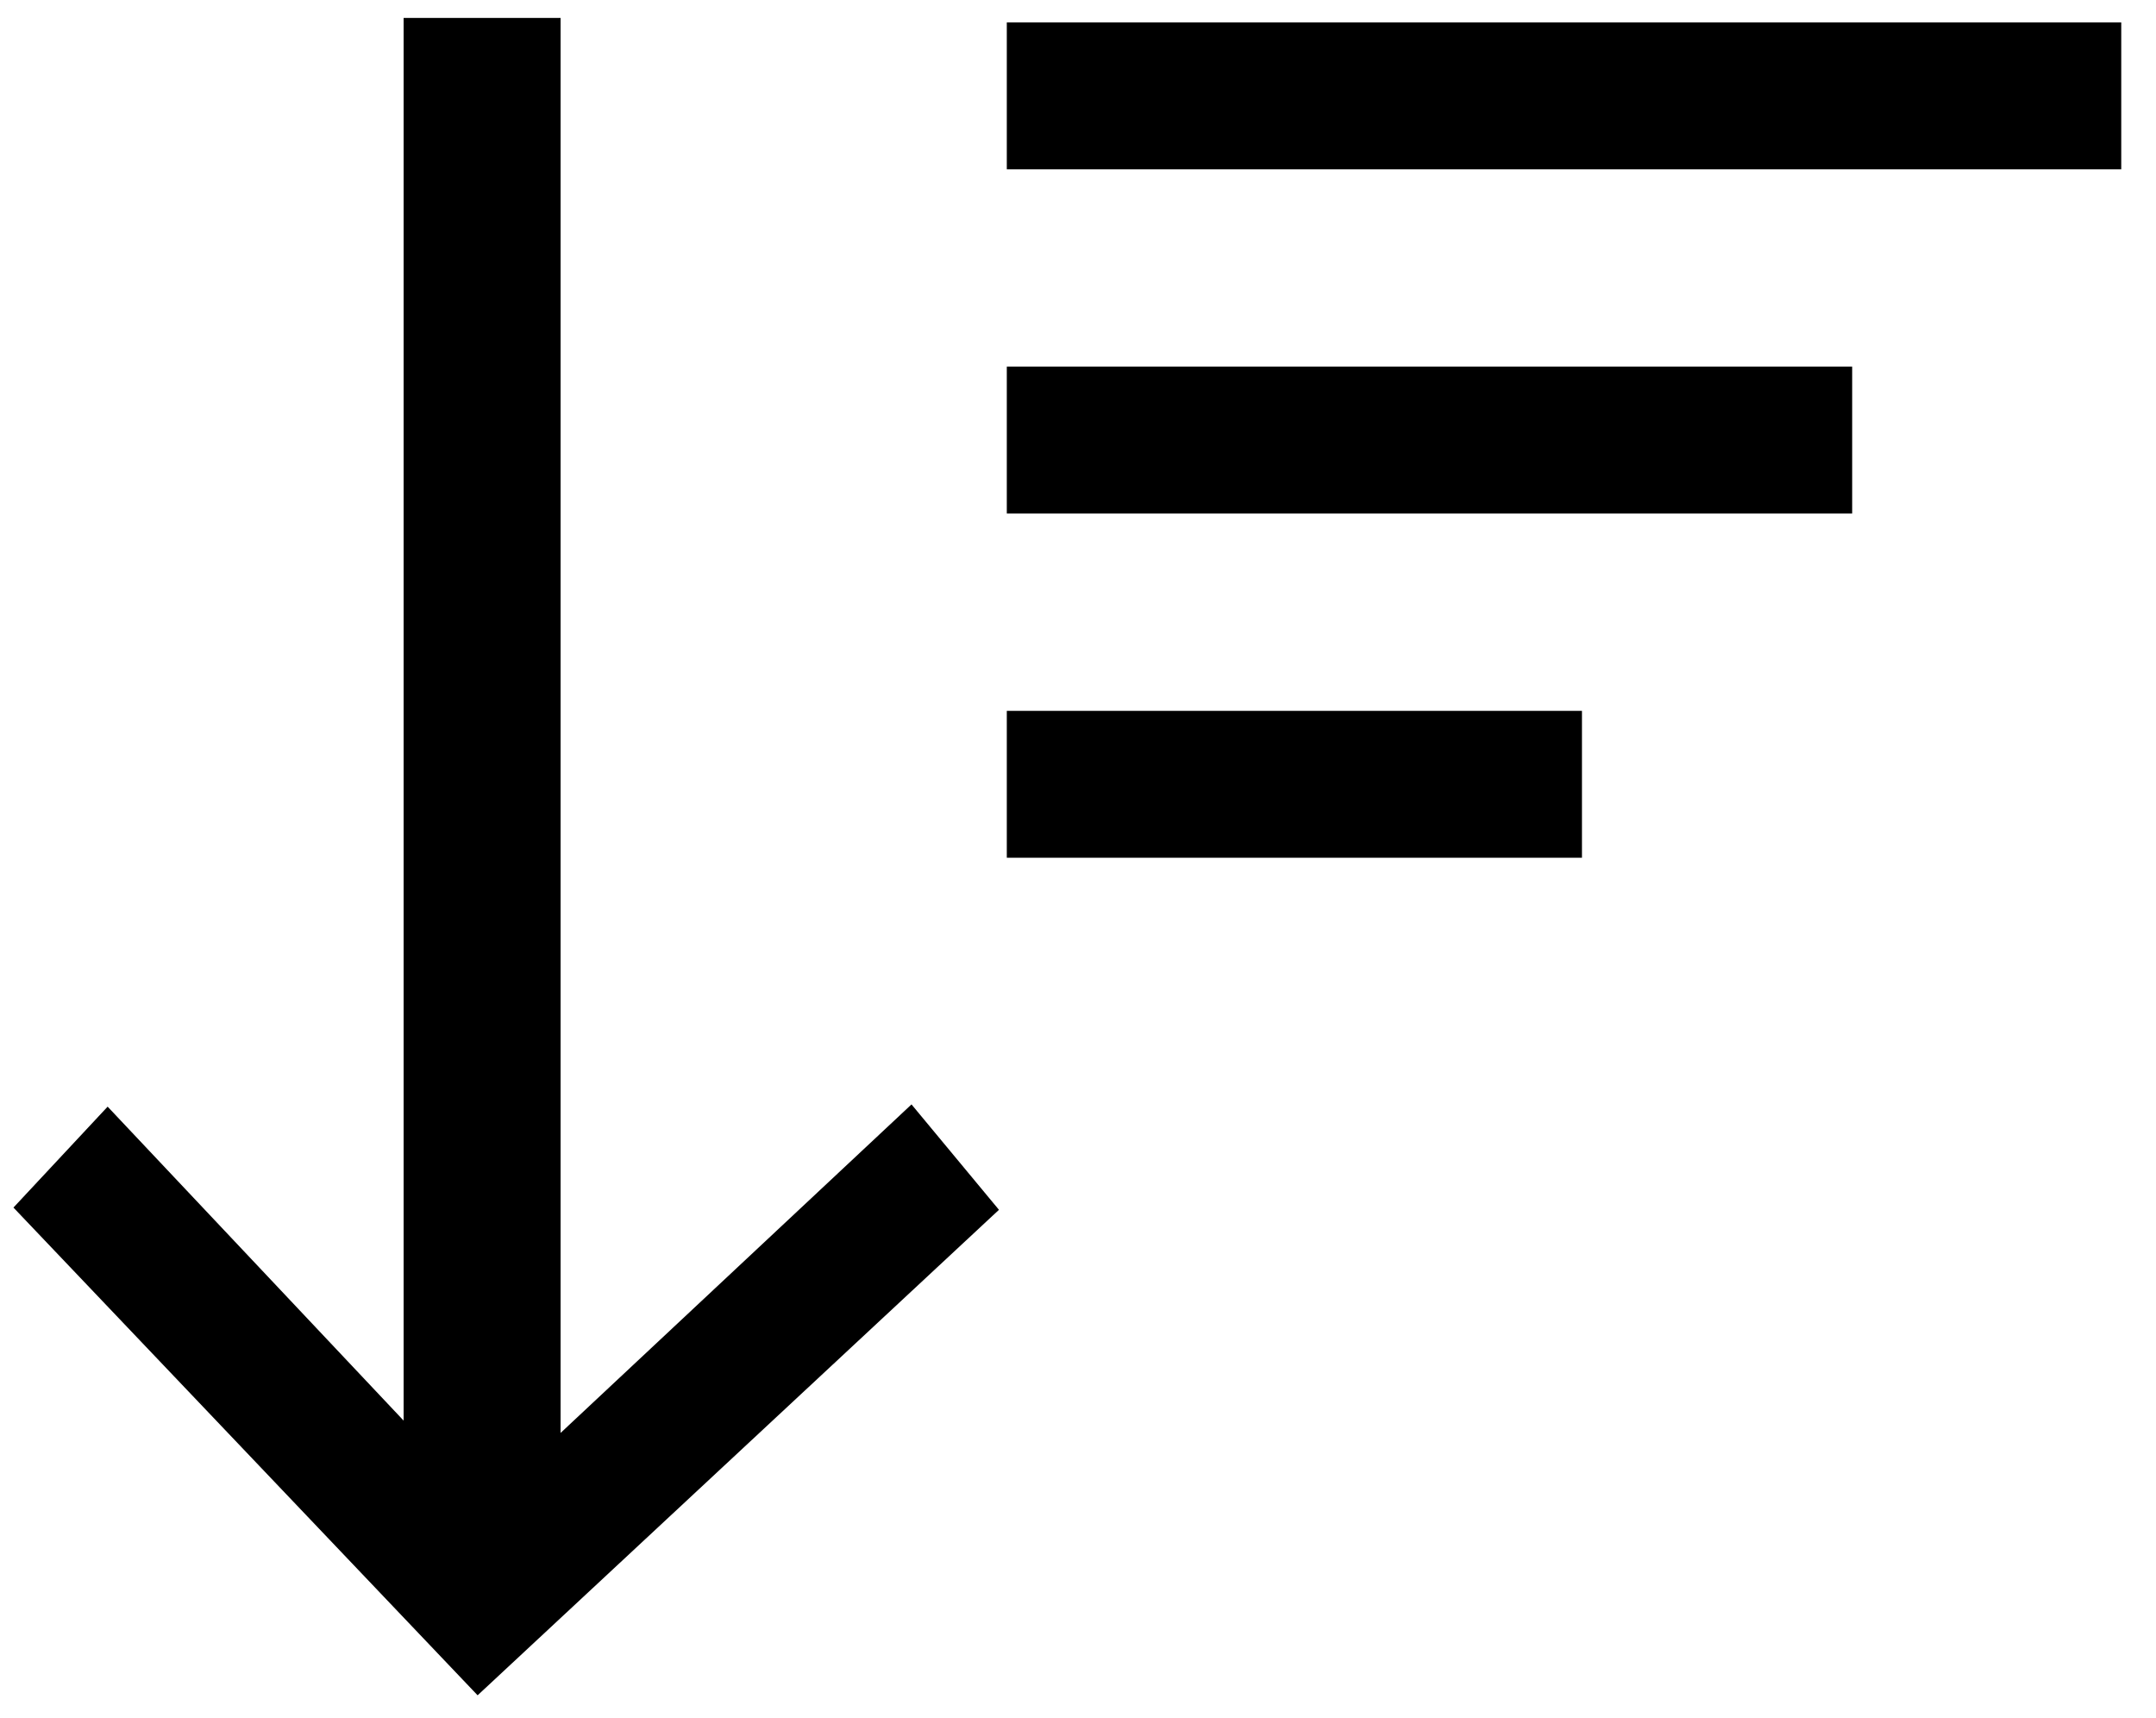
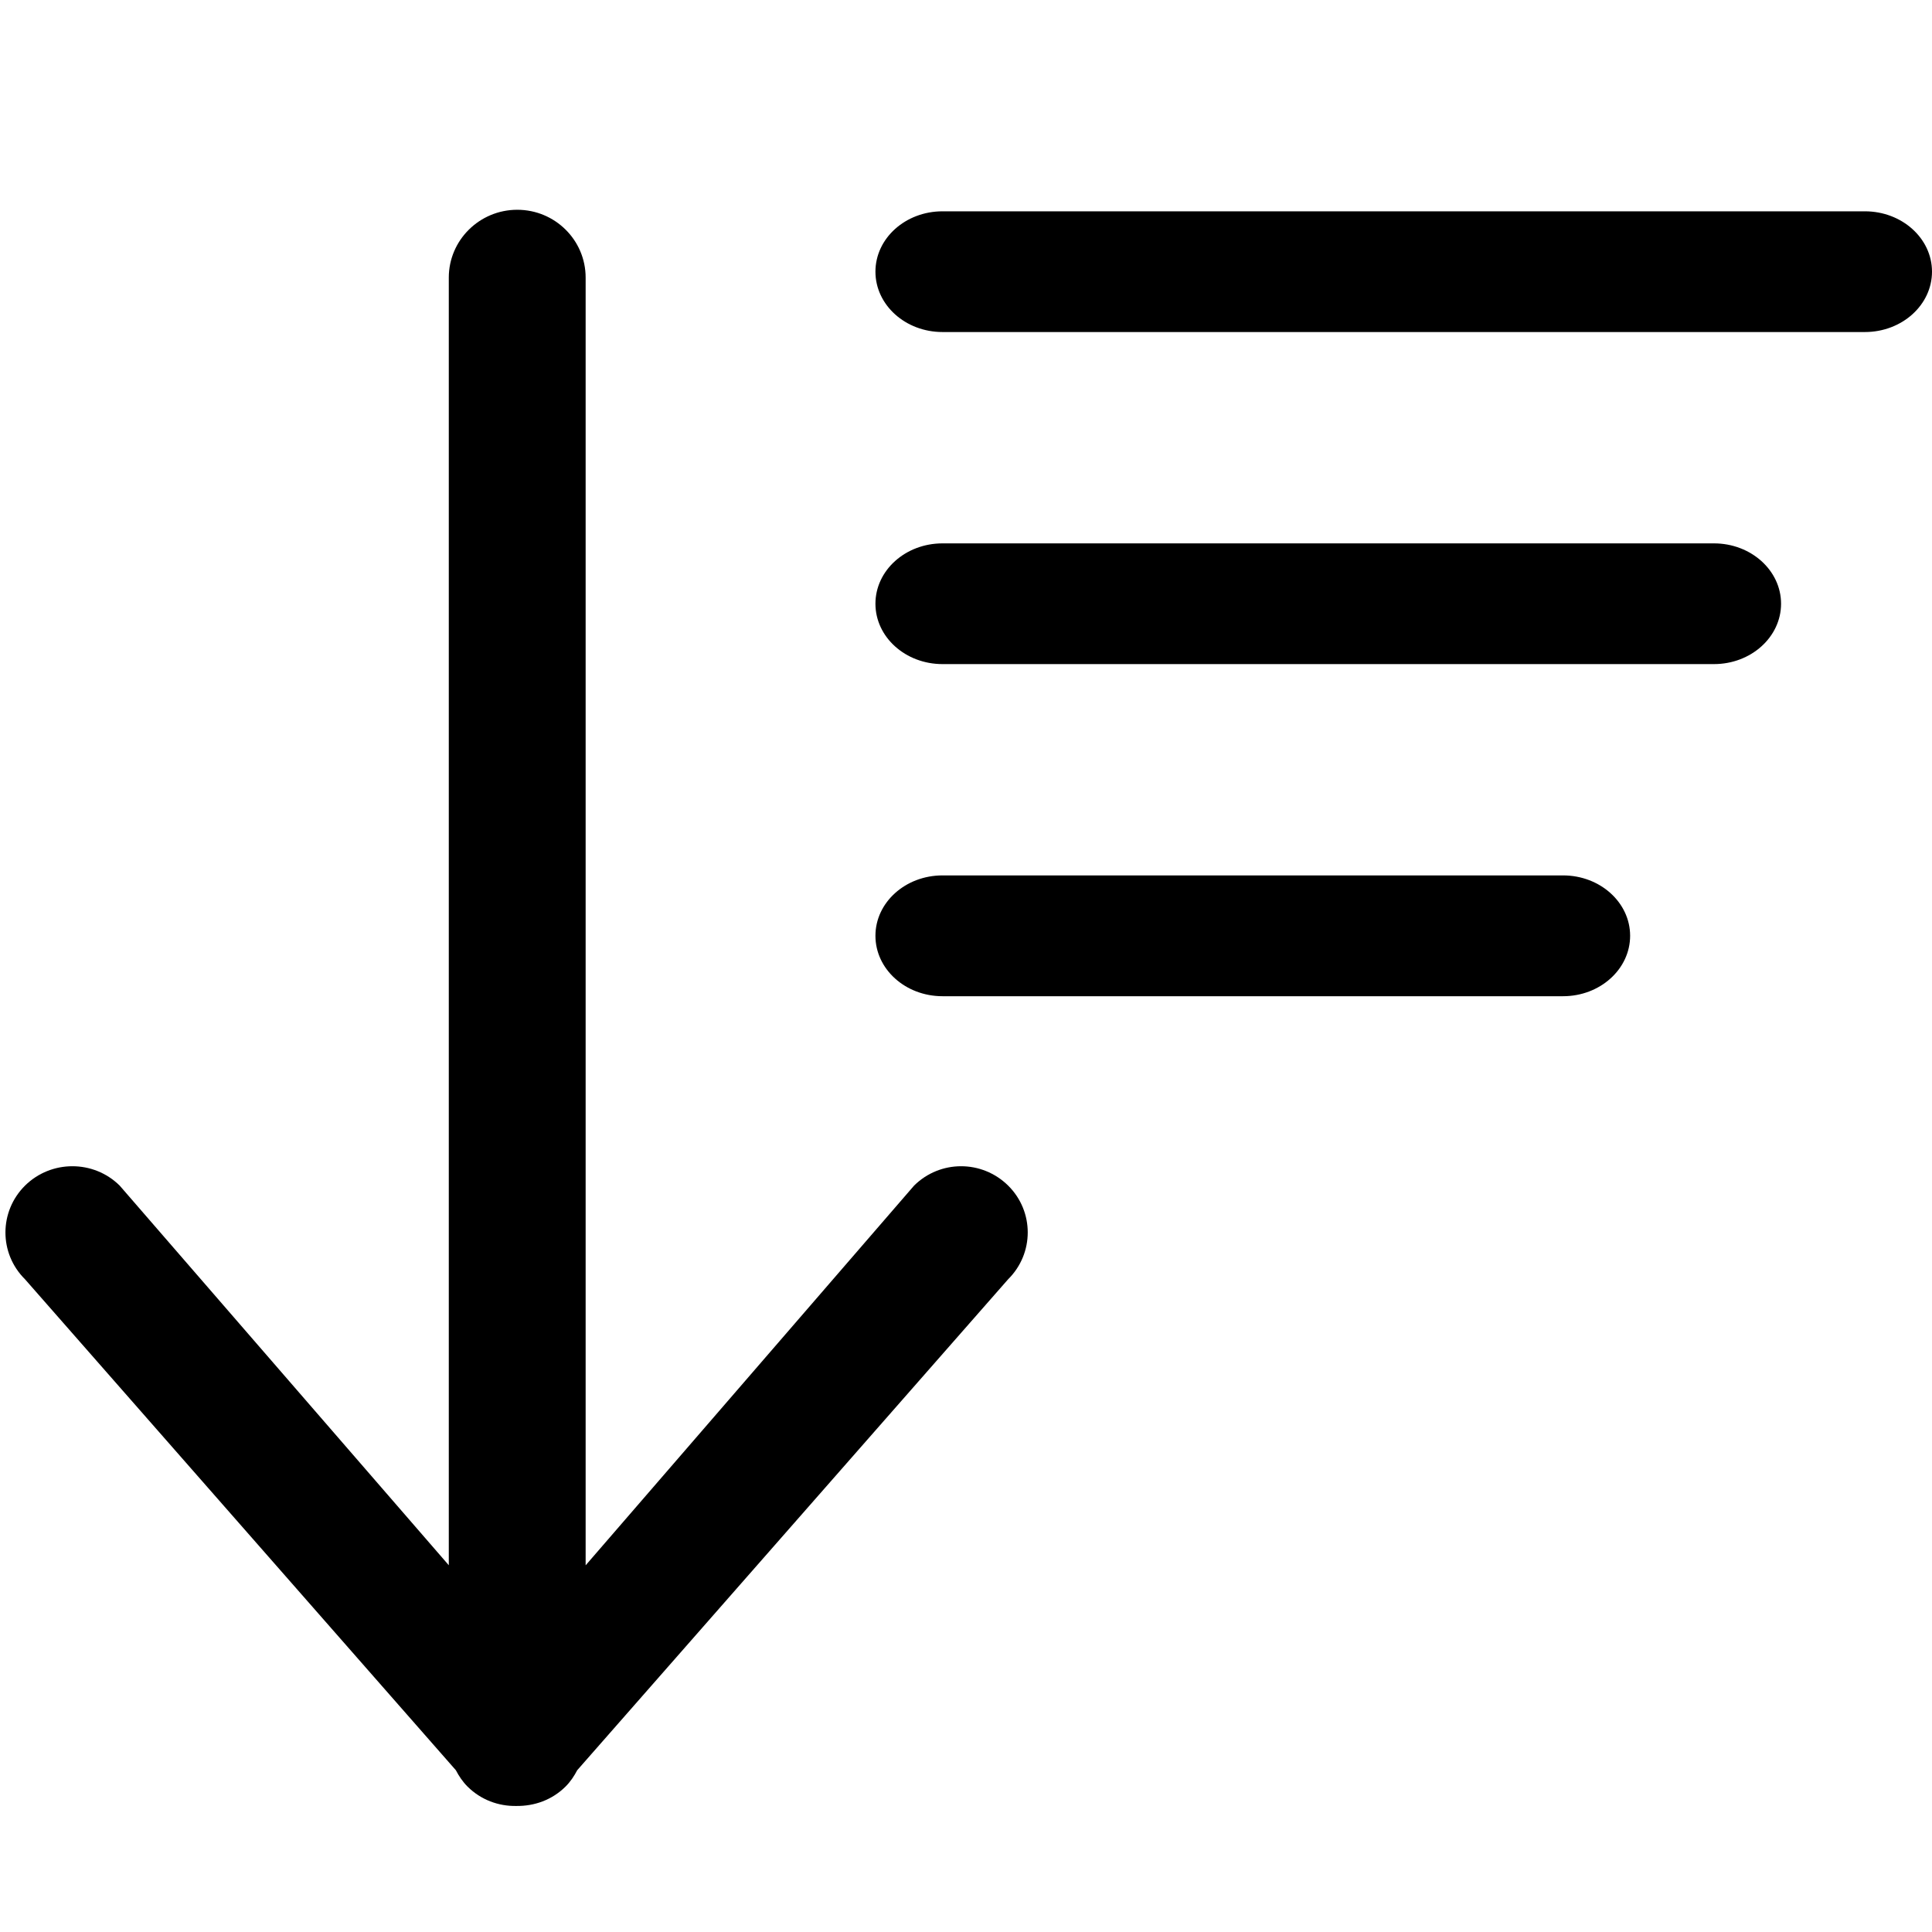
- <svg xmlns="http://www.w3.org/2000/svg" version="1.1" id="Layer_1" x="0px" y="0px" viewBox="0 0 192.3 153.2" enable-background="new 0 0 192.3 153.2" xml:space="preserve">
-   <polygon id="XMLID_2_" points="81.3,98.5 50,127.8 50,1.6 36,1.6 36,126.7 9.6,98.7 1.2,107.7 42.6,151.2 89.1,107.9 " />
-   <rect id="XMLID_3_" x="89.8" y="2" width="99.4" height="13.1" />
-   <rect id="XMLID_6_" x="89.8" y="32.7" width="75.4" height="13.1" />
-   <rect id="XMLID_7_" x="89.8" y="63.4" width="51.3" height="13.1" />
+ <svg xmlns="http://www.w3.org/2000/svg" width="64px" height="64px" viewBox="0 0 64 64" version="1.1">
+   <defs />
+   <g id="Page-1" stroke="none" stroke-width="1" fill="none" fill-rule="evenodd">
+     <g id="sort-customers-down" fill="#000000">
+       <path d="M31.222,7 C29.993,7 29,7.896 29,8.999 C29,10.103 29.993,10.999 31.222,10.999 L61.778,10.999 C63.004,10.999 64,10.103 64,8.999 C64,7.896 63.004,7 61.778,7 L31.222,7 Z M31.222,18 C29.993,18 29,18.896 29,19.999 C29,21.103 29.993,21.999 31.222,21.999 L56.778,21.999 C58.004,21.999 59,21.103 59,19.999 C59,18.896 58.004,18 56.778,18 L31.222,18 Z M31.222,28.999 C29.993,28.999 29,29.895 29,30.999 C29,32.104 29.993,33.001 31.222,33.001 L51.778,33.001 C53.004,33.001 54,32.104 54,30.999 C54,29.895 53.004,28.999 51.778,28.999 L31.222,28.999 Z M14.867,51.851 L3.965,39.275 C3.101,38.419 1.695,38.419 0.829,39.275 C-0.034,40.131 -0.037,41.52 0.827,42.376 L15.101,58.641 C15.203,58.836 15.326,59.022 15.491,59.186 C15.933,59.624 16.516,59.834 17.094,59.825 C17.706,59.834 18.287,59.624 18.731,59.186 C18.896,59.022 19.019,58.836 19.121,58.641 L33.397,42.376 C34.261,41.52 34.261,40.131 33.397,39.275 C32.53,38.419 31.144,38.419 30.28,39.275 L19.4,51.853 L19.4,9.195 C19.4,7.955 18.386,6.949 17.135,6.949 C15.885,6.949 14.867,7.955 14.867,9.195 L14.867,51.851 Z" id="sort-customers" />
+     </g>
+   </g>
</svg>
